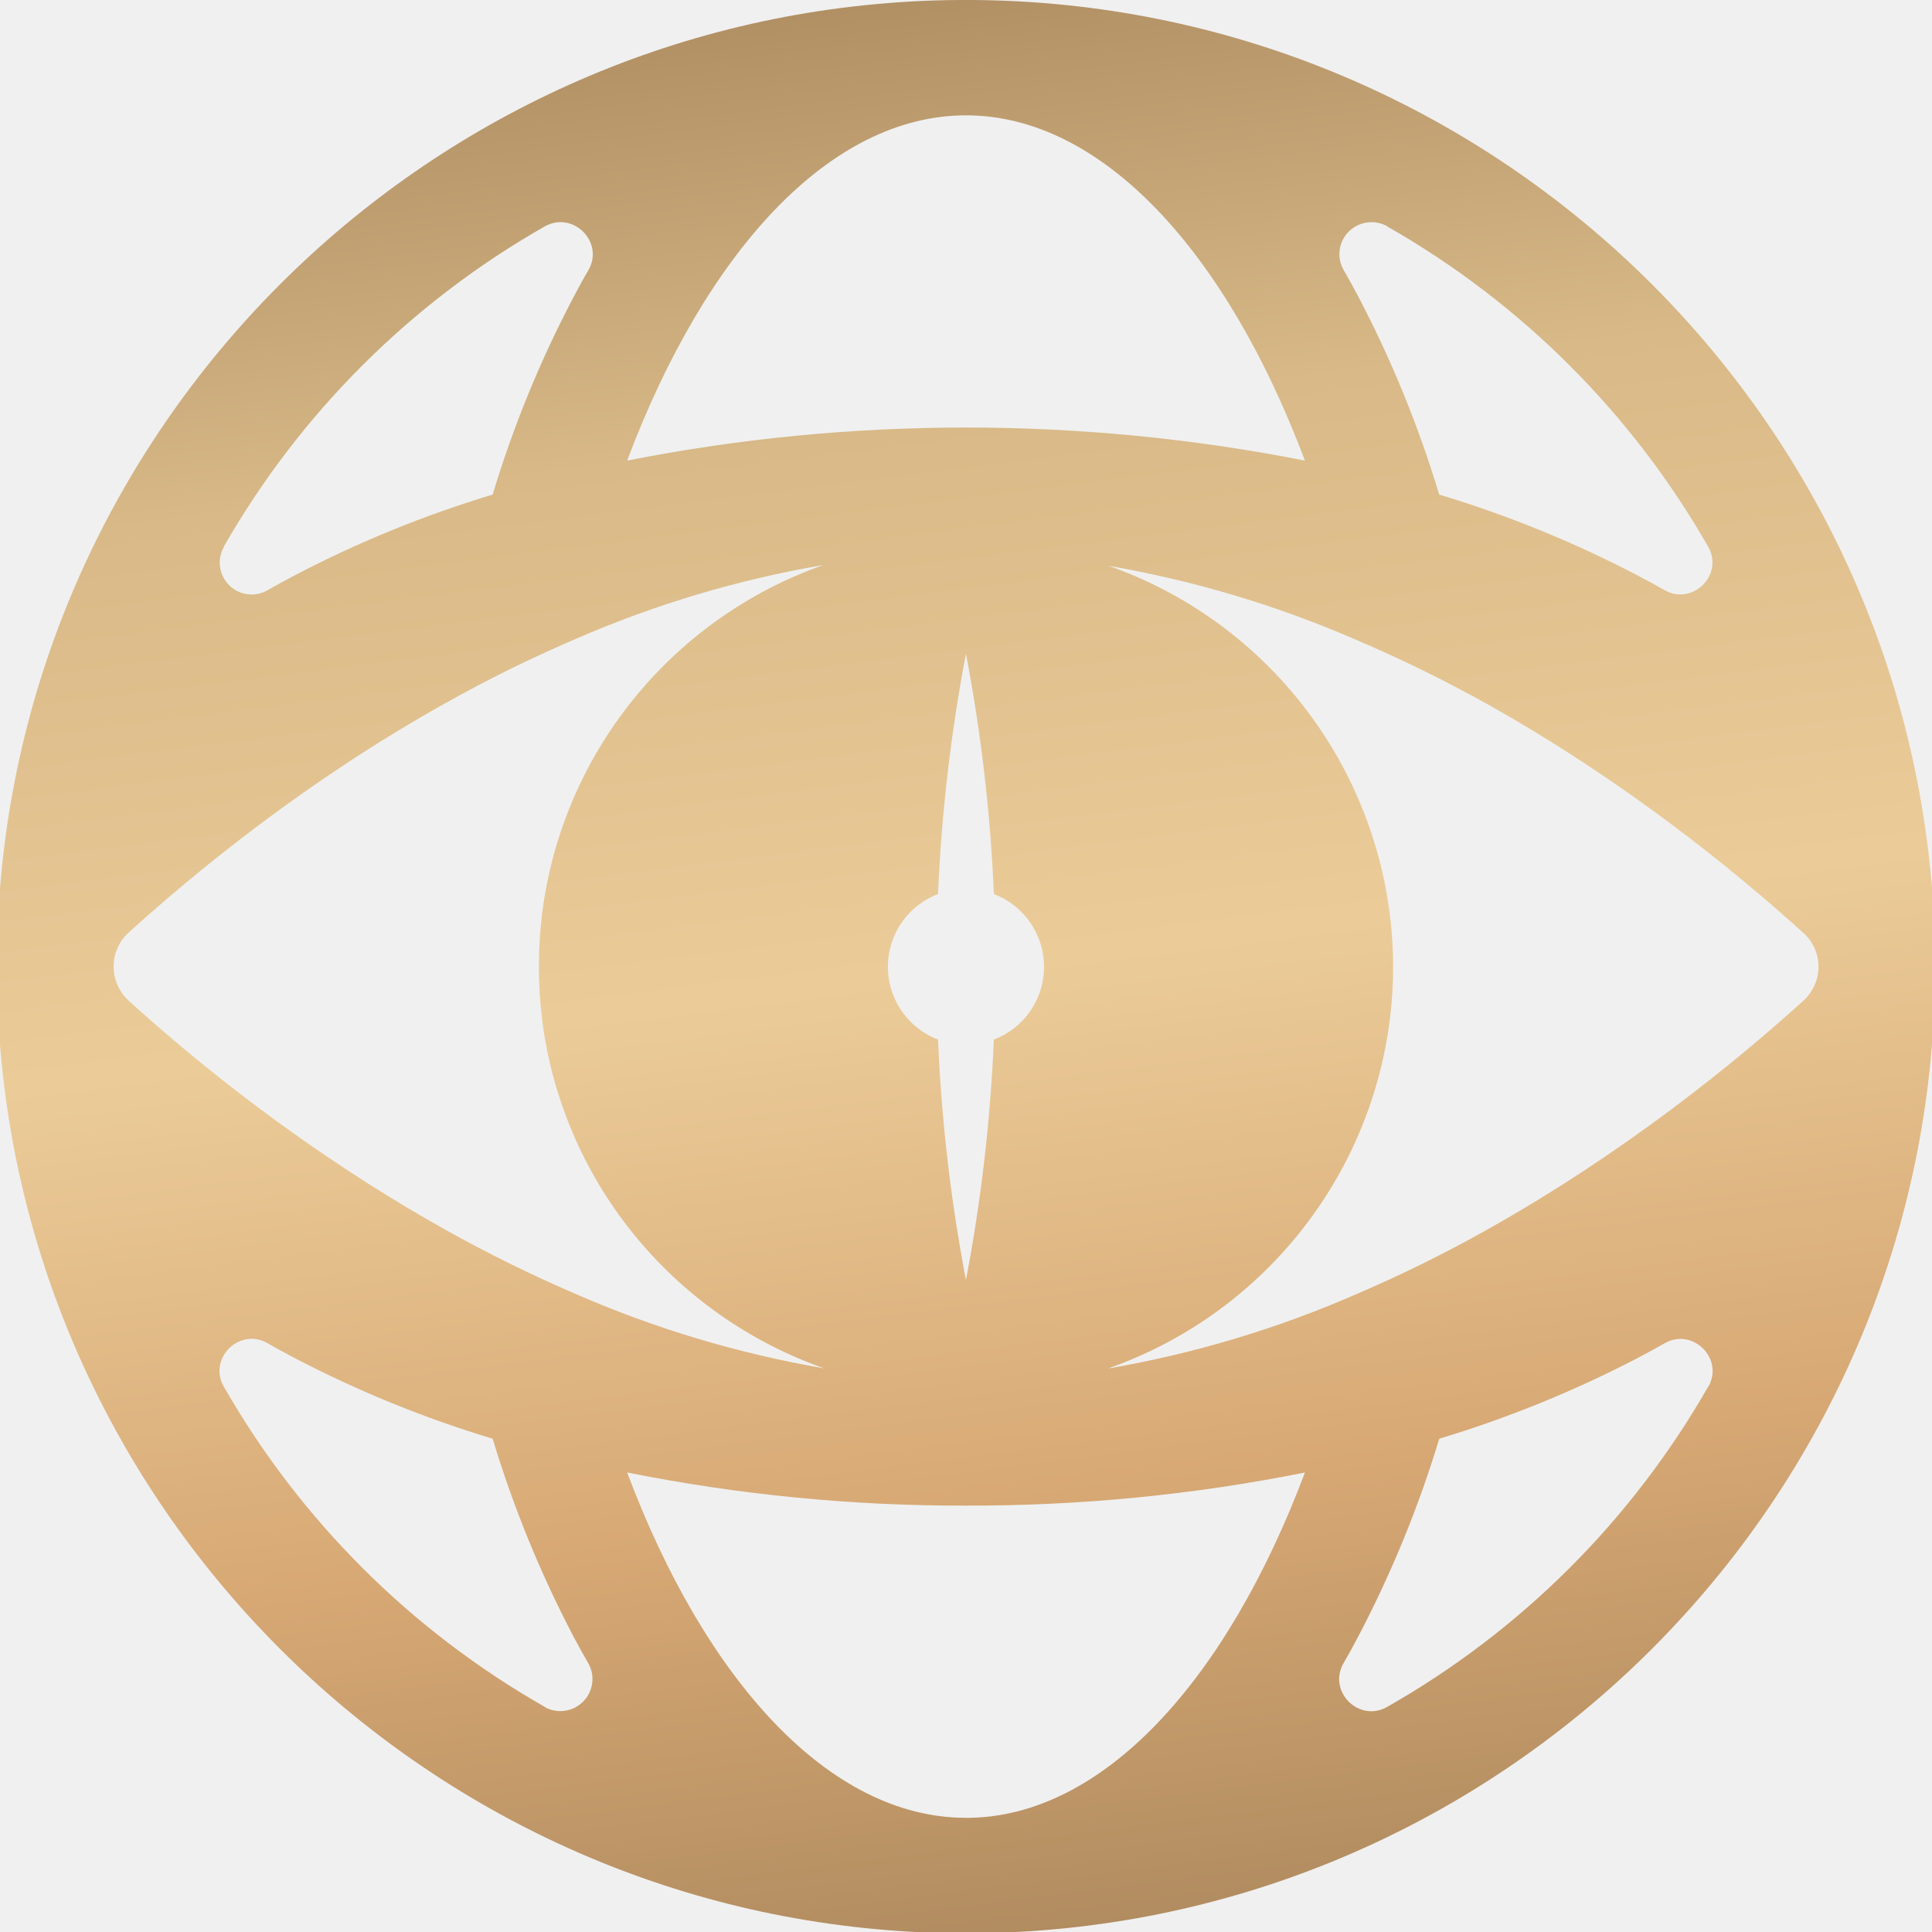
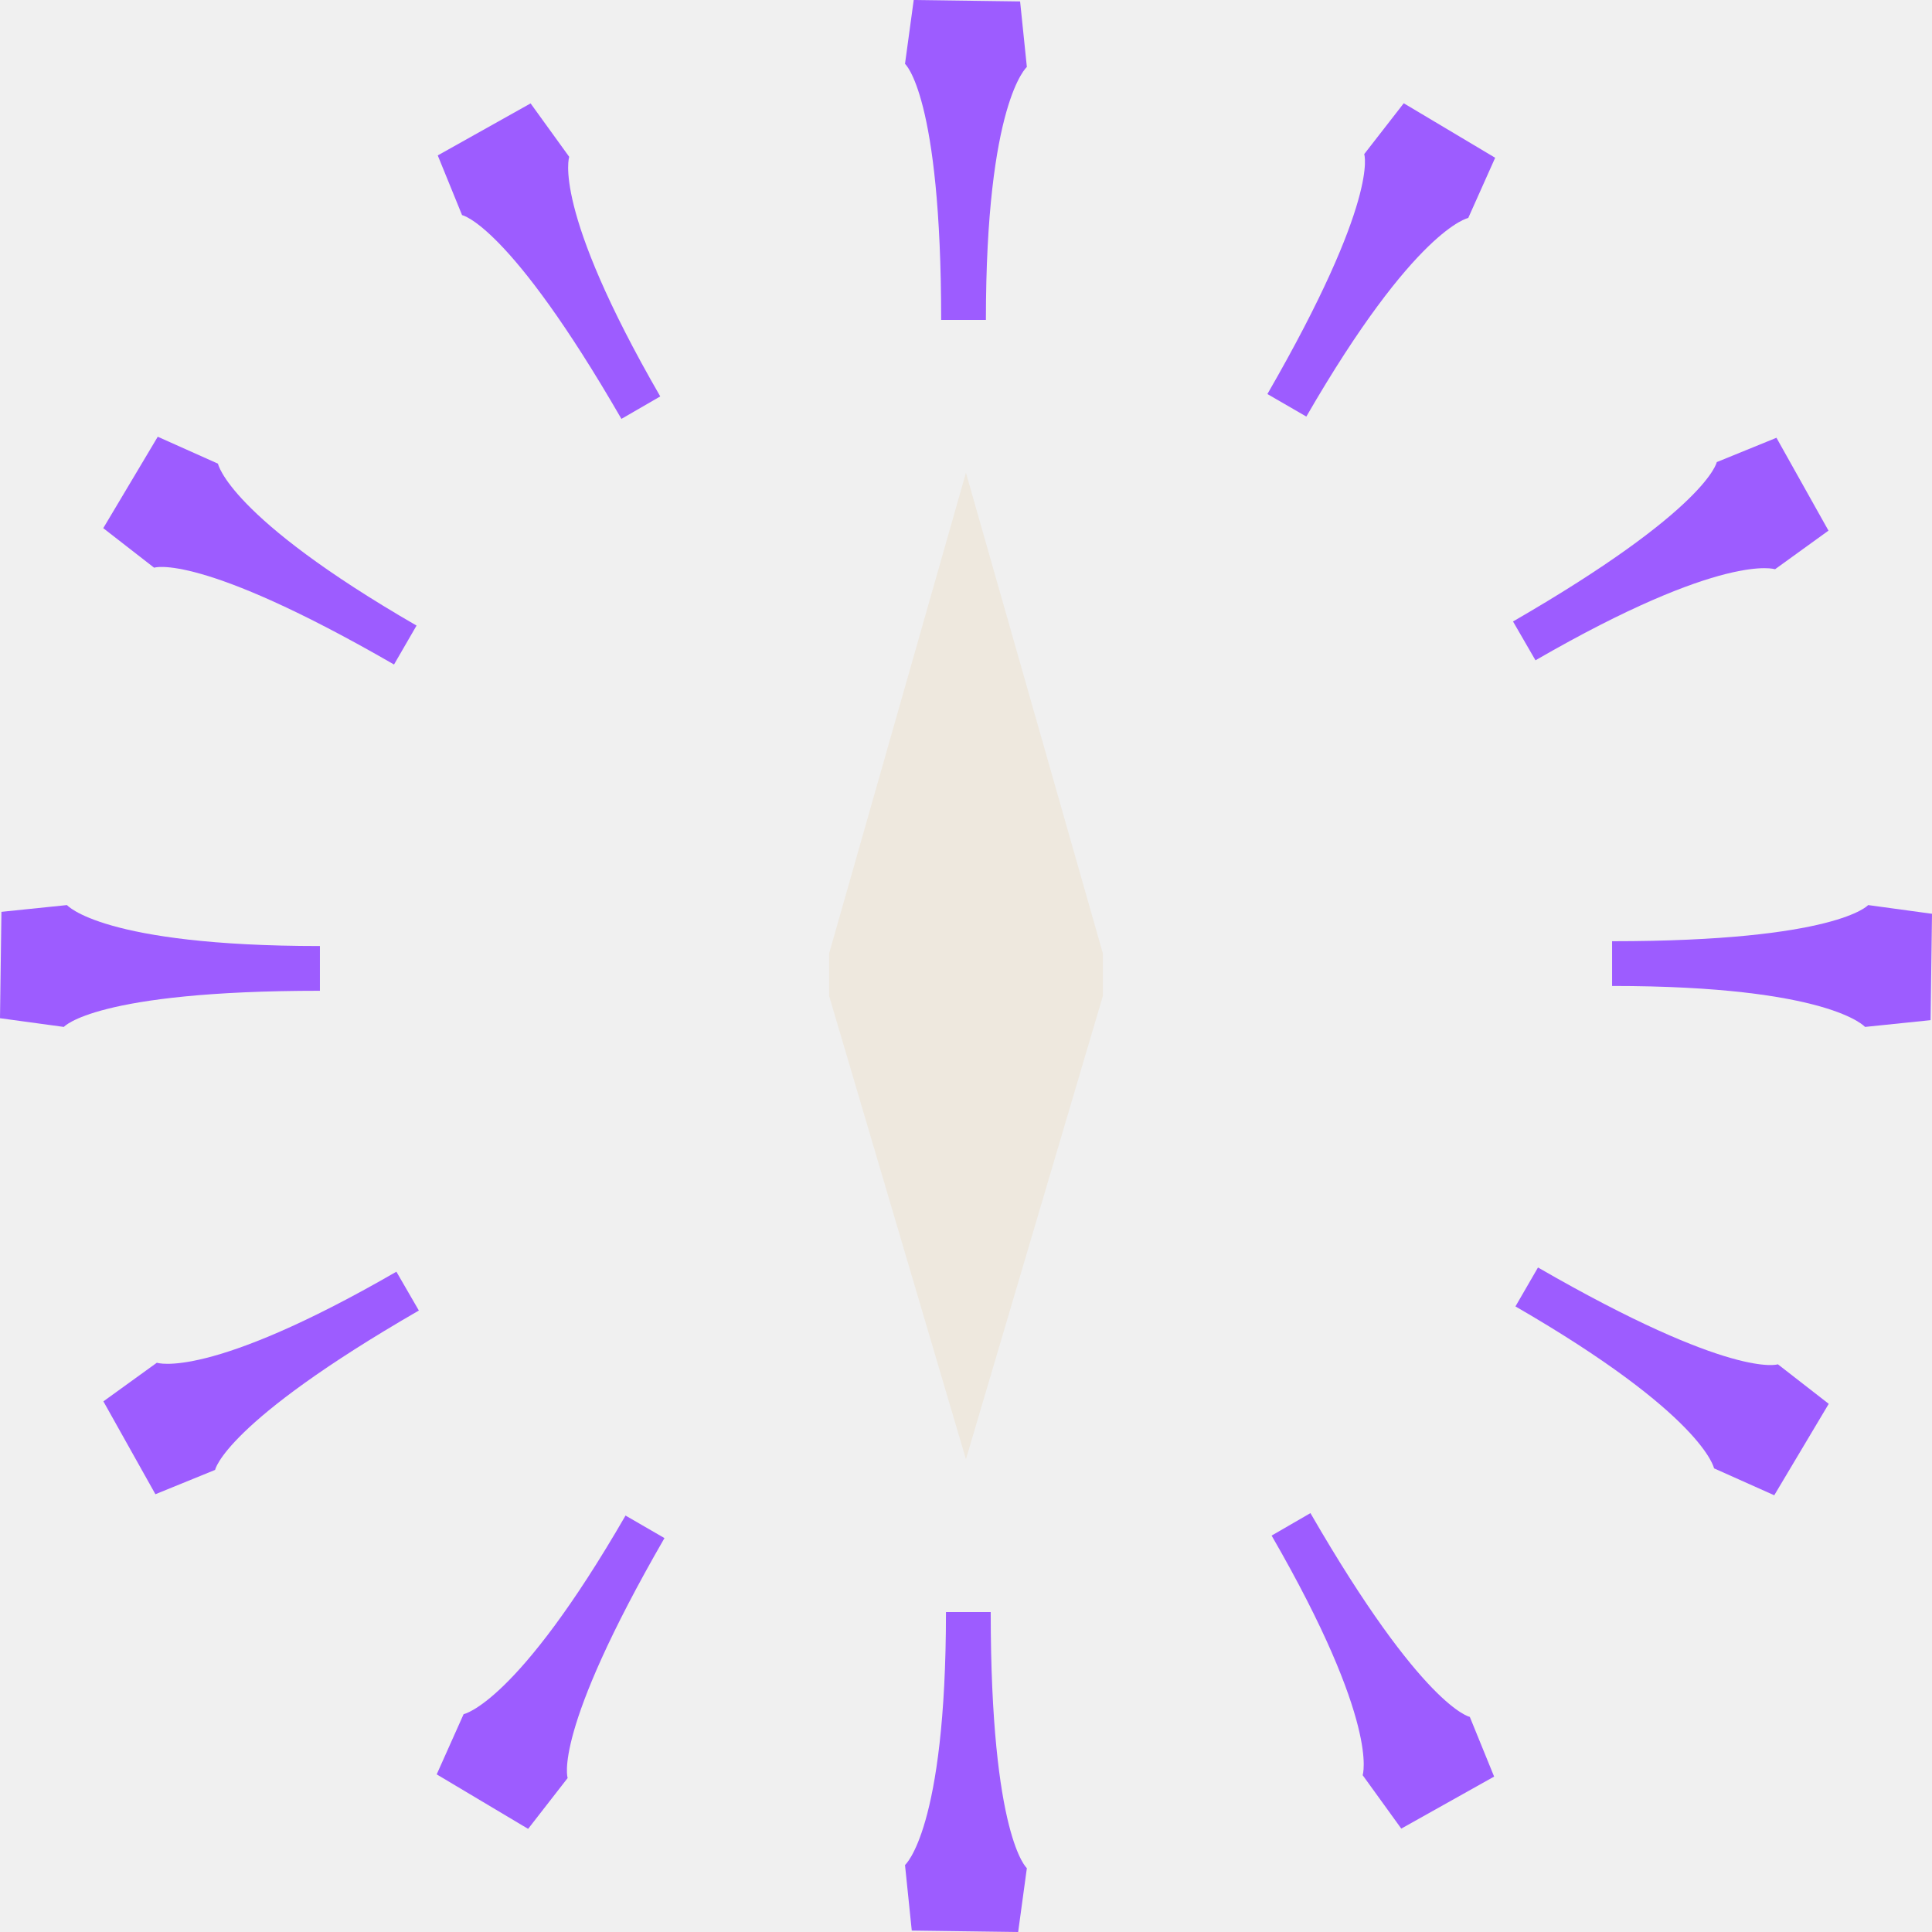
- <svg xmlns="http://www.w3.org/2000/svg" width="56" height="56" viewBox="0 0 40 40" fill="none" class="Navbar_logo__l1Z_s" style="user-select: none; pointer-events: none;">
-   <g clip-path="url(#logo_svg__a)">
-     <mask id="logo_svg__b" width="42" height="41" x="-1" y="0" maskUnits="userSpaceOnUse" style="mask-type: alpha;">
-       <path fill="#F4E5B8" d="M40.064 19.866q0-.667-.052-1.322C39.259 8.236 30.649.074 20.145 0h-.292C9.35.075.739 8.239-.012 18.544q-.049.656-.053 1.322v.292q0 .666.053 1.323C.74 31.788 9.352 39.952 19.853 40.026h.292c10.504-.074 19.114-8.24 19.866-18.545q.048-.656.052-1.323zM28.72 4.688a17.8 17.8 0 0 1 6.645 6.629c.333.582-.322 1.233-.905.9a14 14 0 0 0-.56-.305 23.4 23.4 0 0 0-4.103-1.672 23.3 23.3 0 0 0-1.673-4.096q-.15-.285-.307-.556a.66.66 0 0 1 .109-.795.67.67 0 0 1 .797-.108m-8.723-2.297c2.828 0 5.397 2.843 7.017 7.148a36.3 36.3 0 0 0-14.033 0c1.62-4.306 4.187-7.148 7.016-7.148m1.616 17.625a1.61 1.61 0 0 1-1.04 1.511 34 34 0 0 1-.577 4.976 34 34 0 0 1-.578-4.976 1.614 1.614 0 0 1-.754-2.422c.185-.269.448-.475.754-.592.071-1.67.264-3.333.578-4.975.314 1.642.508 3.305.578 4.975a1.61 1.61 0 0 1 1.038 1.51M4.633 11.318a17.8 17.8 0 0 1 6.645-6.63c.584-.33 1.237.323.906.903-.106.177-.208.368-.308.558A23 23 0 0 0 10.2 10.24a23.4 23.4 0 0 0-4.098 1.672q-.285.15-.557.305a.66.66 0 0 1-.906-.9m-2.287 8.689a.95.95 0 0 1 .31-.697c1.404-1.274 3.697-3.152 6.557-4.749a28 28 0 0 1 2.687-1.326 22.2 22.2 0 0 1 5.141-1.536 8.84 8.84 0 0 0-3.942 2.79 8.8 8.8 0 0 0-1.883 4.44v.005a9 9 0 0 0 0 2.16v.005a8.8 8.8 0 0 0 1.888 4.442 8.85 8.85 0 0 0 3.949 2.788h-.008a22.3 22.3 0 0 1-5.14-1.541 29 29 0 0 1-2.692-1.328C6.365 23.863 4.074 22 2.666 20.72a.96.96 0 0 1-.314-.712zm8.927 15.333a17.8 17.8 0 0 1-6.645-6.63c-.333-.581.323-1.234.906-.9.177.104.367.205.557.306a23.5 23.5 0 0 0 4.103 1.672 23.3 23.3 0 0 0 1.673 4.094q.15.285.308.557a.66.66 0 0 1-.11.794.666.666 0 0 1-.796.11M20 37.636c-2.828 0-5.397-2.843-7.016-7.15a35.3 35.3 0 0 0 7.016.686 35.3 35.3 0 0 0 7.017-.685c-1.621 4.309-4.188 7.15-7.017 7.15m15.365-8.927a17.76 17.76 0 0 1-6.646 6.63c-.583.331-1.237-.322-.903-.905q.156-.267.306-.556a23.3 23.3 0 0 0 1.676-4.092 23.7 23.7 0 0 0 4.106-1.67q.285-.15.56-.306c.582-.332 1.236.319.905.9m2.281-8.698a.95.95 0 0 1-.312.705c-1.409 1.276-3.7 3.146-6.557 4.745a28 28 0 0 1-2.687 1.326 22.3 22.3 0 0 1-5.138 1.542h-.01a8.83 8.83 0 0 0 5.832-7.244 8.8 8.8 0 0 0 0-2.132 8.82 8.82 0 0 0-5.824-7.24c1.769.305 3.495.822 5.14 1.539q1.375.587 2.685 1.316c2.861 1.6 5.155 3.473 6.564 4.75.196.178.307.43.307.694" />
-     </mask>
-     <g mask="url(#logo_svg__b)">
-       <path fill="url(#logo_svg__c)" d="M40 0H0v40h40z" />
-     </g>
+ <svg xmlns="http://www.w3.org/2000/svg" viewBox="0 0 300 300">
+   <path d="M153.857 250.32H146.89C146.89 284.127 140.529 289.599 140.529 289.599L141.579 299.778L158.098 300L159.451 290.084C159.451 290.084 153.837 285.257 153.837 250.32H153.857Z" fill="#9D5CFF" />
+   <path d="M146.123 49.68H153.09C153.09 15.873 159.451 10.4 159.451 10.4L158.401 0.222L141.882 0L140.529 9.916C140.529 9.916 146.143 14.742 146.143 49.68H146.123Z" fill="#9D5CFF" />
+   <path d="M96.486 65.049L102.524 61.555C85.622 32.292 88.389 24.355 88.389 24.355L82.391 16.055L67.973 24.133L71.749 33.403C71.749 33.403 79.019 34.776 96.486 65.029V65.049Z" fill="#9D5CFF" />
+   <path d="M61.188 103.177L64.681 97.139C35.42 80.236 33.845 71.996 33.845 71.996L24.495 67.816L16.034 82.013L23.93 88.152C23.93 88.152 30.897 85.709 61.167 103.177H61.188Z" fill="#9D5CFF" />
+   <path d="M49.677 153.867V146.9C15.872 146.9 10.4 140.539 10.4 140.539L0.222 141.589L0 158.108L9.915 159.461C9.915 159.461 14.742 153.847 49.677 153.847V153.867Z" fill="#9D5CFF" />
+   <path d="M65.044 203.507L61.551 197.469C32.29 214.372 24.354 211.605 24.354 211.605L16.054 217.603L24.132 232.023L33.401 228.246C33.401 228.246 34.774 220.976 65.024 203.507H65.044Z" fill="#9D5CFF" />
+   <path d="M103.17 238.829L97.132 235.335C80.23 264.598 71.991 266.173 71.991 266.173L67.811 275.523L82.007 283.985L88.146 276.089C88.146 276.089 85.703 269.121 103.17 238.849V238.829Z" fill="#9D5CFF" />
+   <path d="M203.493 234.951L197.456 238.445C214.358 267.708 211.591 275.645 211.591 275.645L217.589 283.945L232.007 275.867L228.231 266.597C228.231 266.597 220.961 265.224 203.493 234.971V234.951Z" fill="#9D5CFF" />
+   <path d="M238.813 196.823L235.319 202.861C264.58 219.764 266.155 228.004 266.155 228.004L275.505 232.184L283.966 217.987L276.07 211.848C276.07 211.848 269.103 214.291 238.833 196.823H238.813Z" fill="#9D5CFF" />
+   <path d="M250.323 146.133V153.1C284.128 153.1 289.6 159.461 289.6 159.461L299.778 158.411L300 141.892L290.085 140.539C290.085 140.539 285.258 146.153 250.323 146.153V146.133Z" fill="#9D5CFF" />
+   <path d="M234.935 96.493L238.429 102.531C267.69 85.628 275.626 88.394 275.626 88.394L283.926 82.397L275.848 67.977L266.579 71.754C266.579 71.754 265.206 79.024 234.956 96.493H234.935Z" fill="#9D5CFF" />
+   <path d="M196.809 61.191L202.847 64.685C219.75 35.422 227.989 33.847 227.989 33.847L232.169 24.497L217.973 16.035L211.834 23.931C211.834 23.931 214.277 30.899 196.809 61.171V61.191Z" fill="#9D5CFF" />
+   <g transform="translate(128.746, 73.4095)">
+     <path d="M0 81.245L21.244 153.181L42.508 81.245V74.641L21.244 0L0 74.641V81.245Z" fill="#EEE8DE" />
  </g>
-   <defs>
-     <linearGradient id="logo_svg__c" x1="0" x2="5.606" y1="0" y2="44.348" gradientUnits="userSpaceOnUse">
-       <stop stop-color="#A7855B" />
-       <stop offset="0.25" stop-color="#D8B987" />
-       <stop offset="0.5" stop-color="#EBCC99" />
-       <stop offset="0.75" stop-color="#D7A874" />
-       <stop offset="1" stop-color="#A7855B" />
-     </linearGradient>
-     <clipPath id="logo_svg__a">
-       <path fill="#fff" d="M0 0h40v40H0z" />
-     </clipPath>
-   </defs>
</svg>
